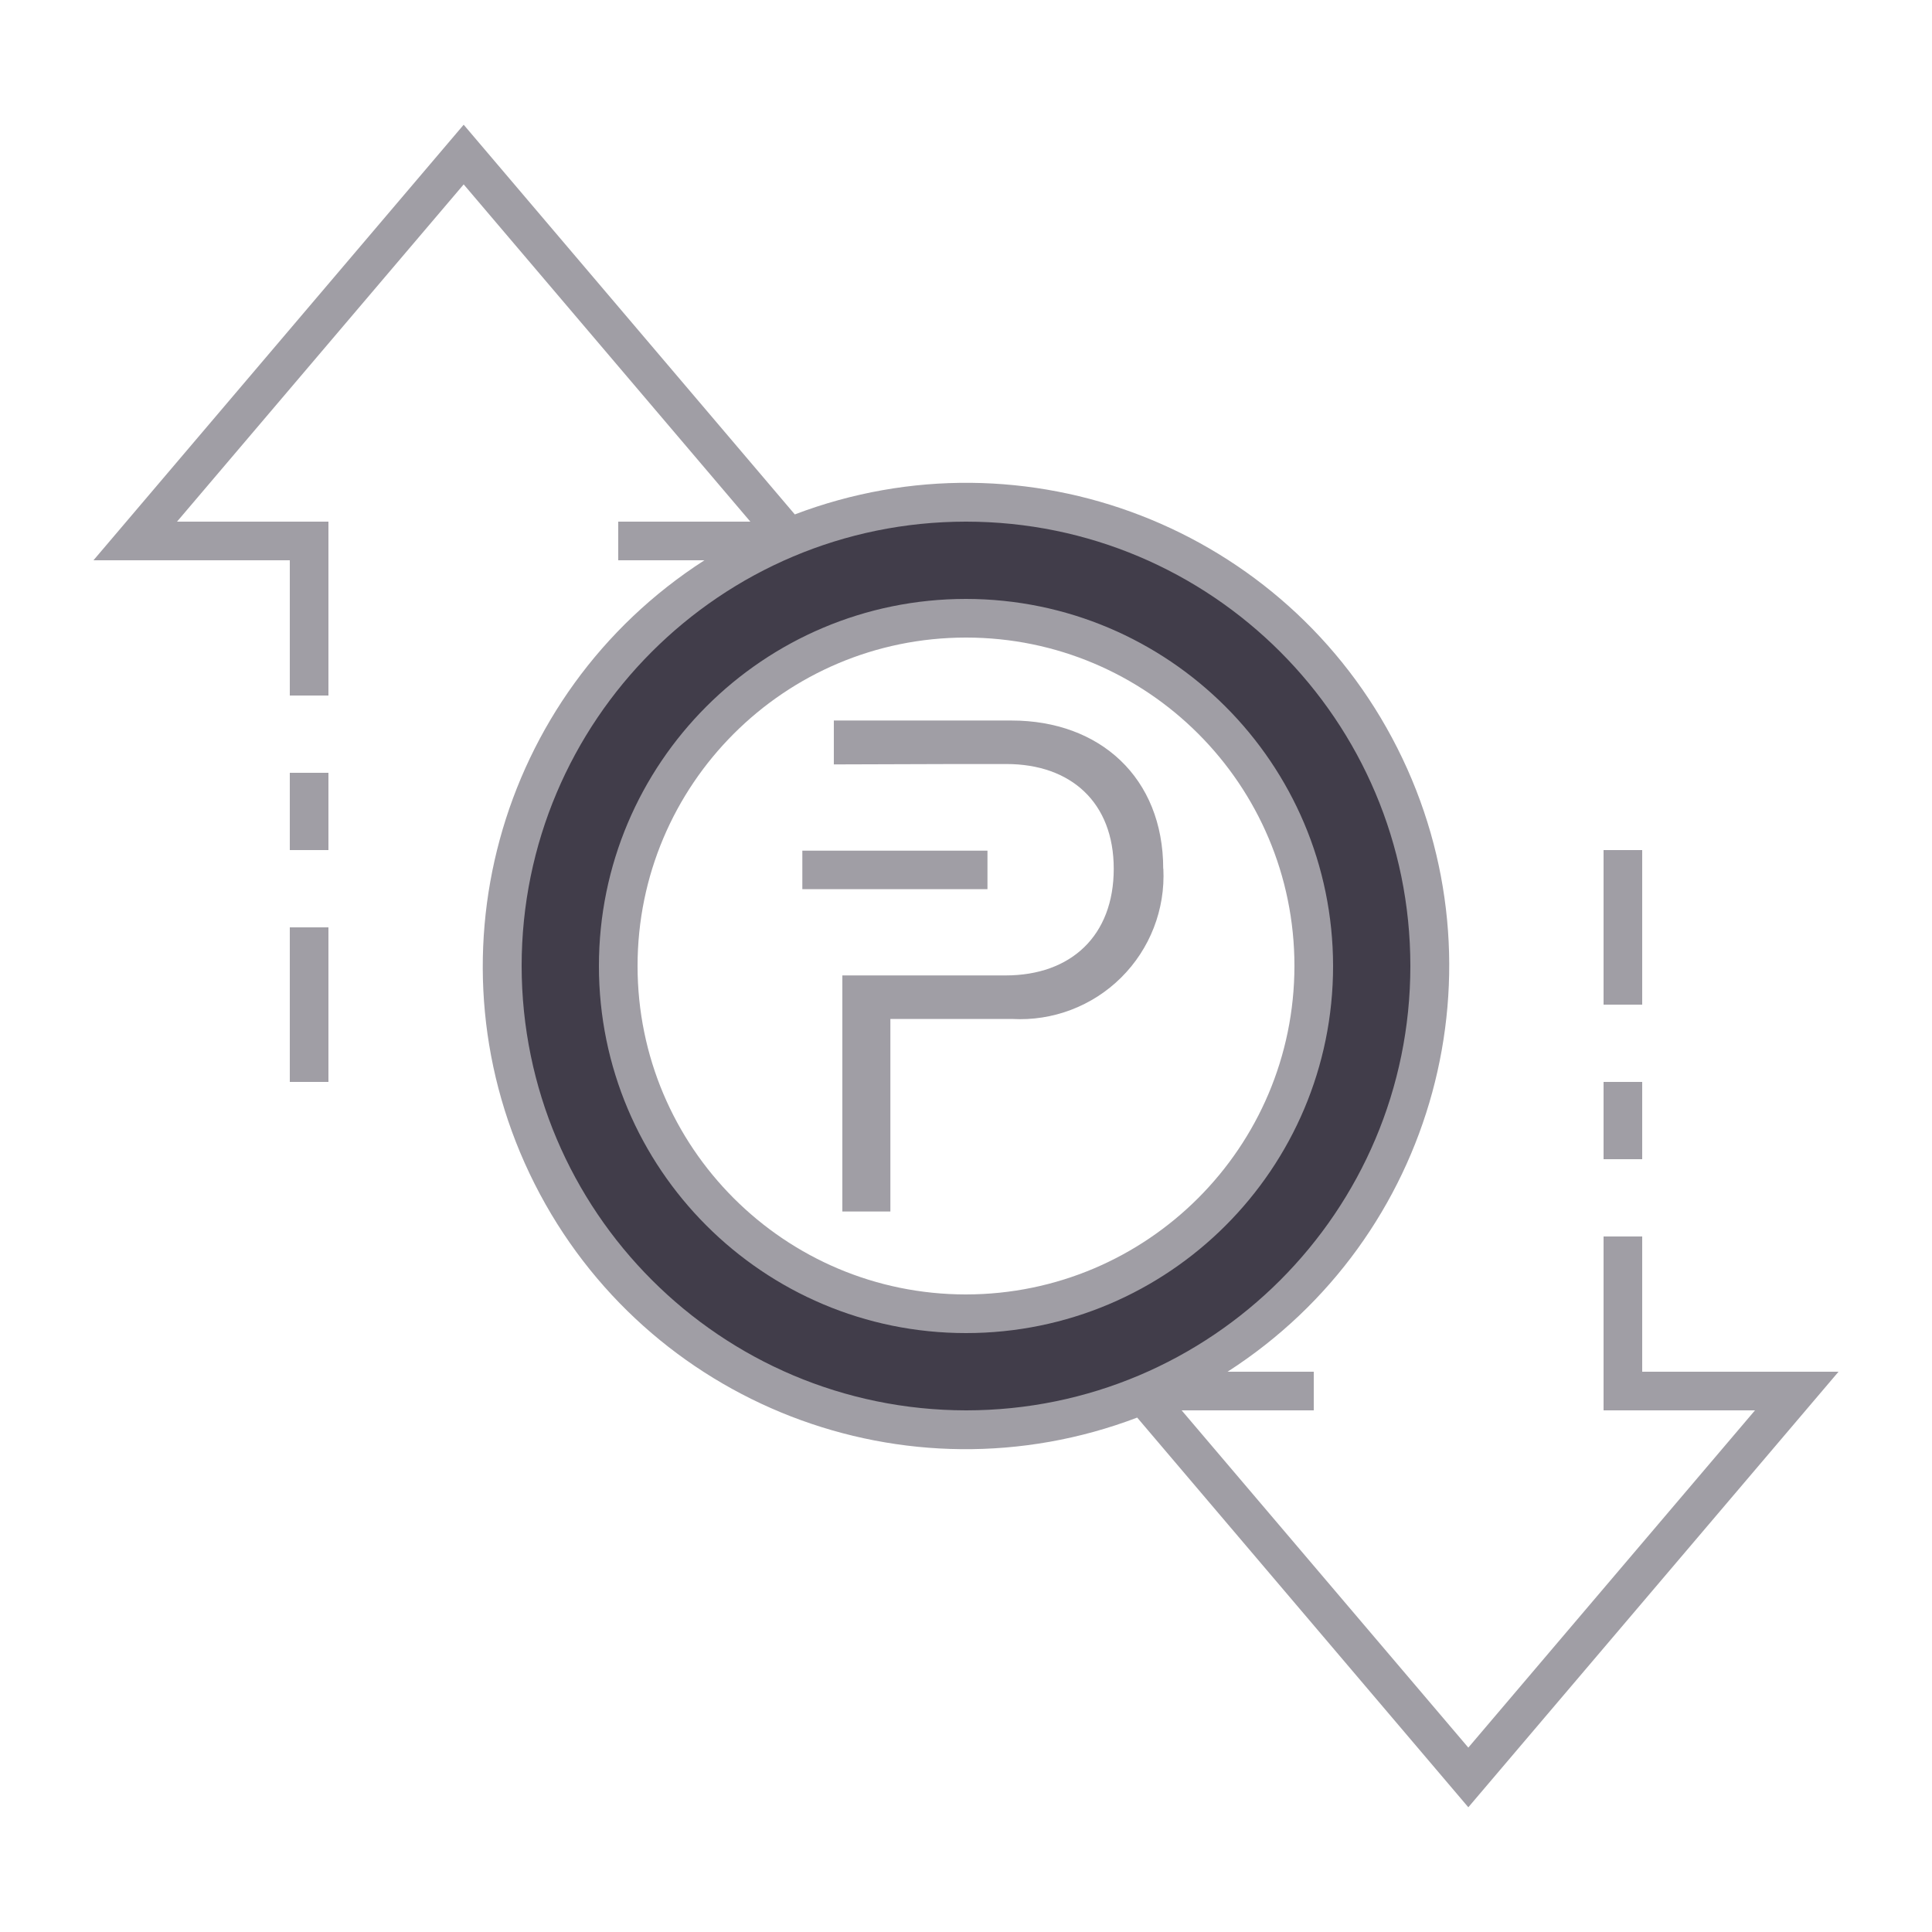
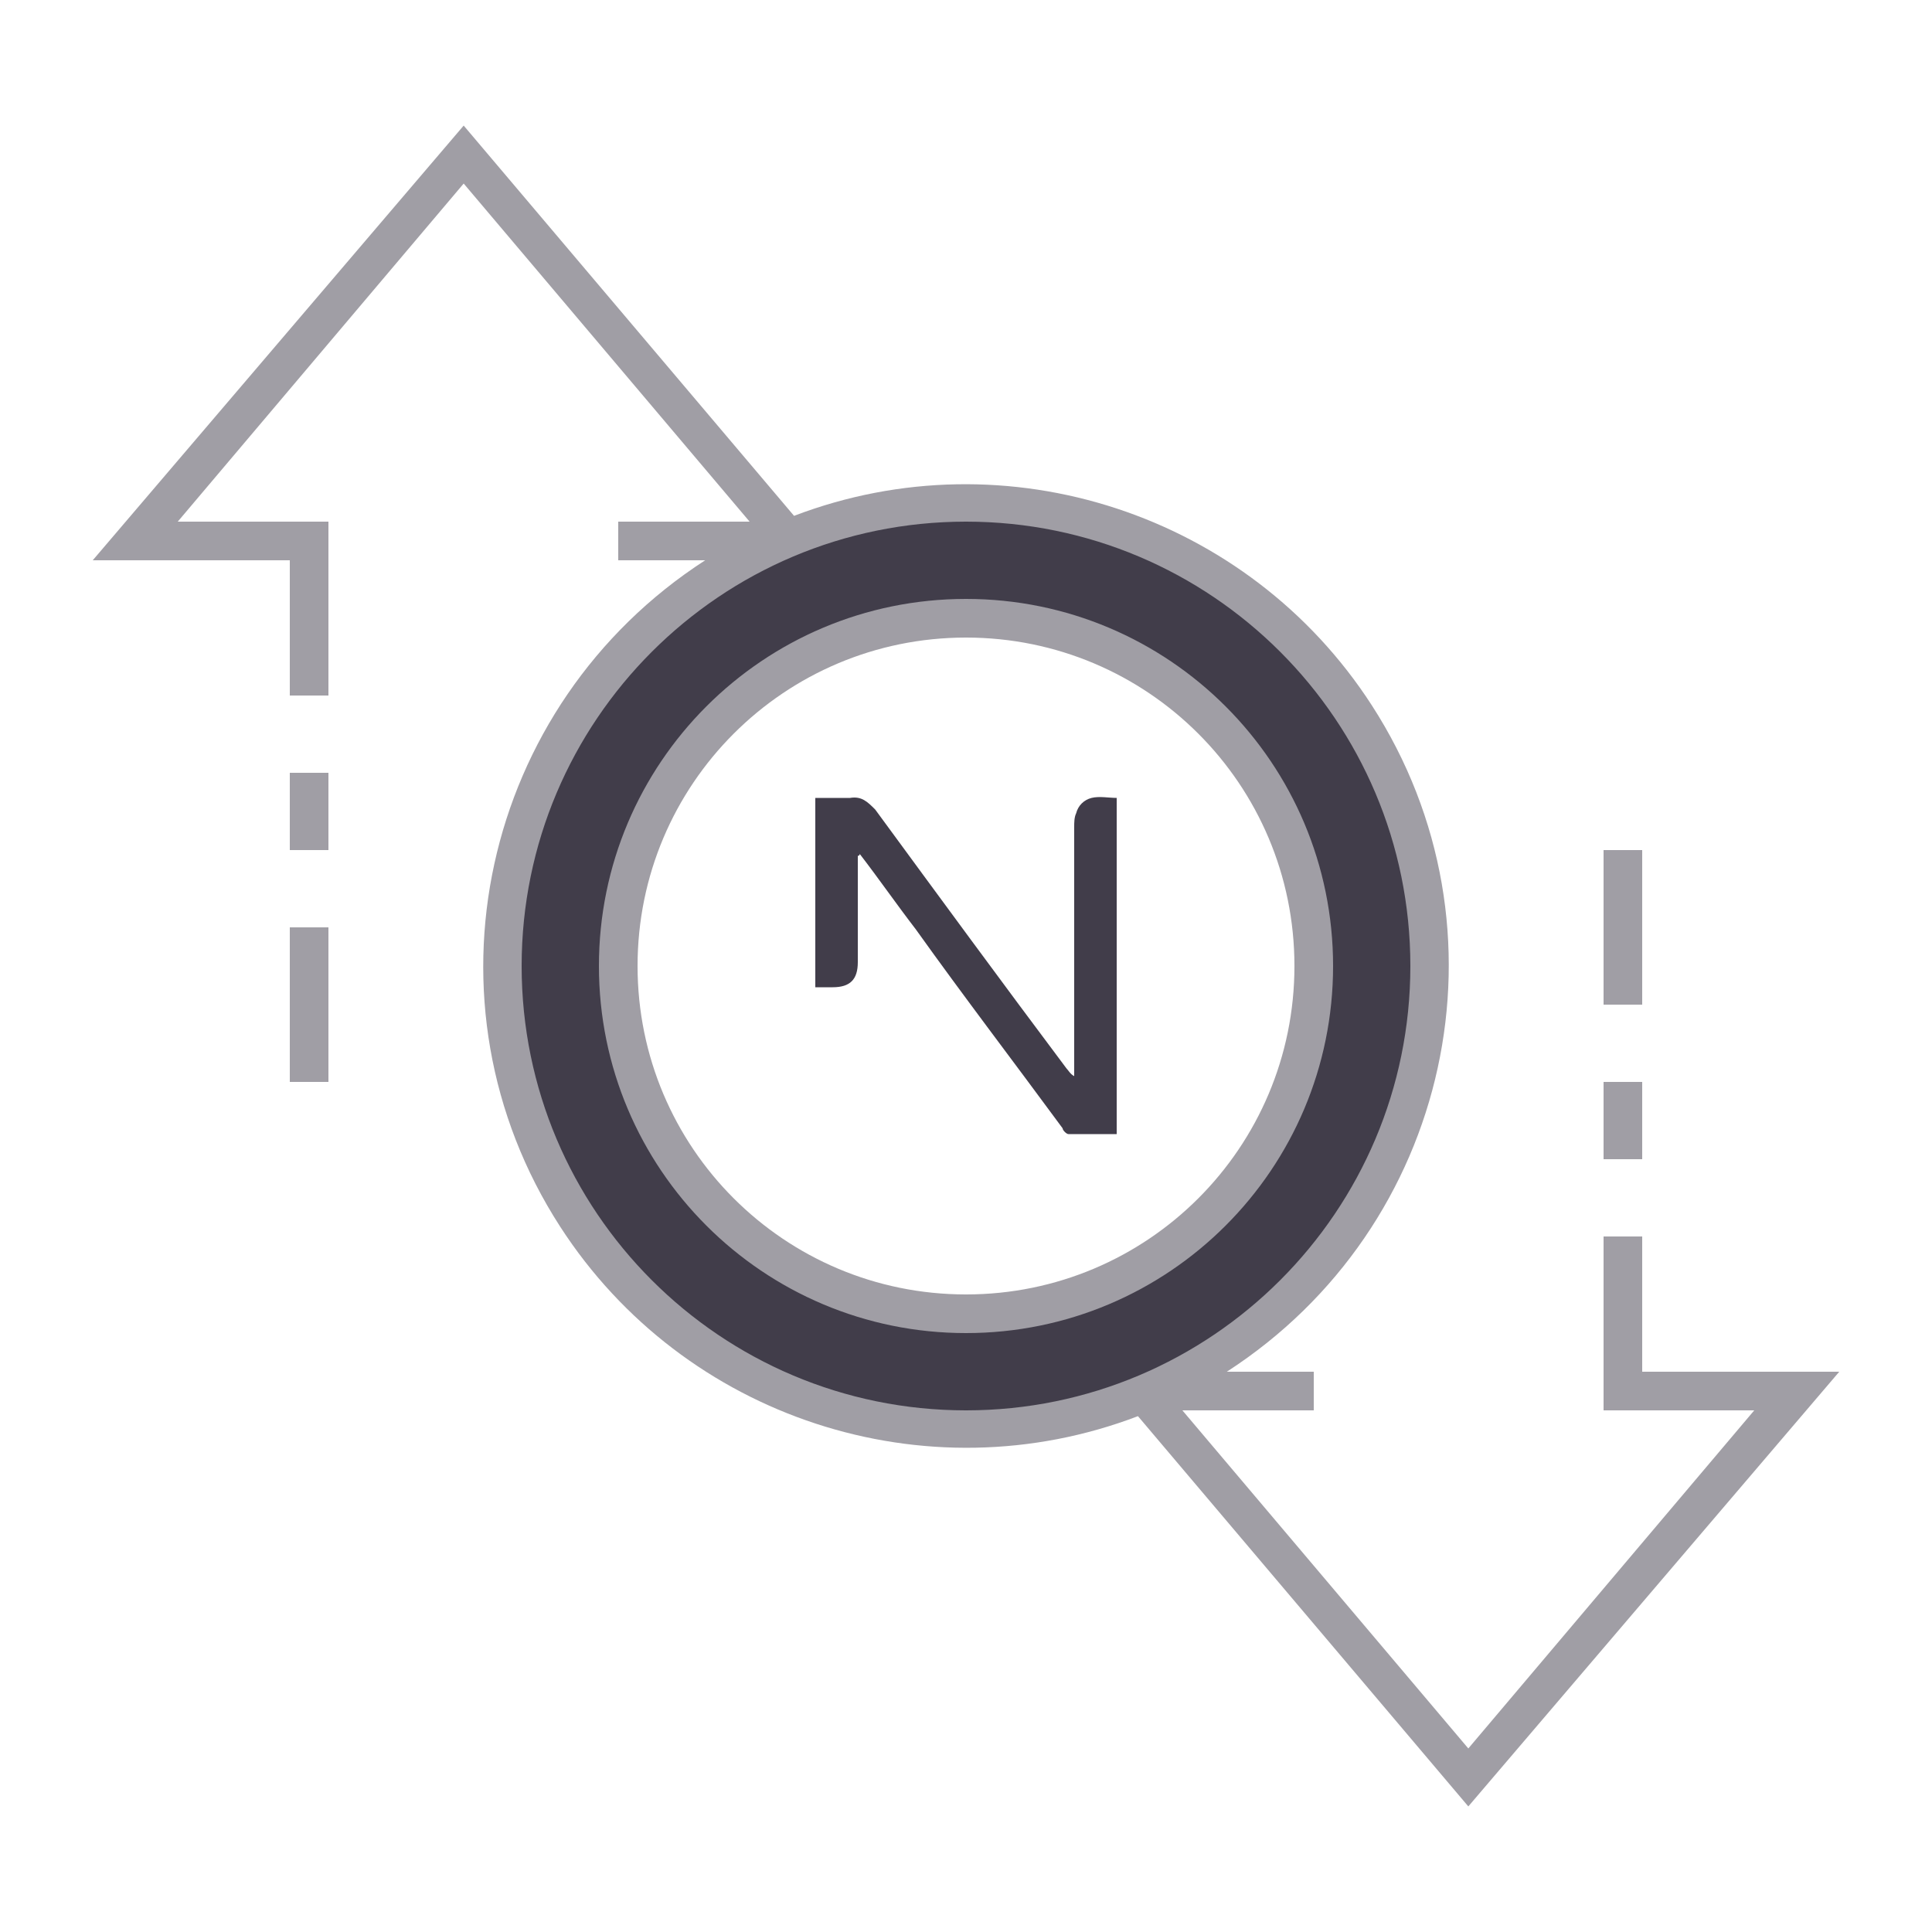
- <svg xmlns="http://www.w3.org/2000/svg" id="ic_empty_Dark_transactions" width="100" height="100" viewBox="0 0 100 100">
-   <defs>
-     <style type="text/css">
-             .cls-1{fill:#413d4a}.cls-2{fill:#a09ea5}.cls-3{fill:none}
-         </style>
-   </defs>
-   <g id="Group_9036" data-name="Group 9036">
-     <path id="Path_18988" d="M50 26a24 24 0 1 0 24 24 24 24 0 0 0-24-24zm0 42a18 18 0 1 1 18-18 18 18 0 0 1-18 18z" class="cls-1" data-name="Path 18988" />
-     <g id="Group_9035" data-name="Group 9035">
-       <g id="Group_9033" data-name="Group 9033">
-         <g id="Group_9032" data-name="Group 9032">
-           <path id="Rectangle_4692" d="M0 0h9.582v1.993H0z" class="cls-2" data-name="Rectangle 4692" transform="translate(41.529 44.03)" />
-           <path id="Path_18989" d="M60.215 44.967a7.421 7.421 0 0 1-7.829 7.774h-6.3v9.965H43.6V50.488h8.447c3.387 0 5.6-2.053 5.6-5.521 0-3.428-2.211-5.421-5.558-5.421h-2.63l-6.3.02v-2.272h9.2c4.562 0 7.849 2.95 7.849 7.673" class="cls-2" data-name="Path 18989" />
-         </g>
-       </g>
-       <g id="Group_9034" data-name="Group 9034">
-         <path id="Path_18990" d="M50 31a19 19 0 1 0 19 19 19.021 19.021 0 0 0-19-19zm0 36a17 17 0 1 1 17-17 17.019 17.019 0 0 1-17 17z" class="cls-2" data-name="Path 18990" />
-         <path id="Rectangle_4693" d="M0 0h2v4H0z" class="cls-2" data-name="Rectangle 4693" transform="translate(83 56)" />
-         <path id="Rectangle_4694" d="M0 0h2v8H0z" class="cls-2" data-name="Rectangle 4694" transform="translate(83 44)" />
-         <path id="Rectangle_4695" d="M0 0h2v8H0z" class="cls-2" data-name="Rectangle 4695" transform="translate(15 48)" />
-         <path id="Rectangle_4696" d="M0 0h2v4H0z" class="cls-2" data-name="Rectangle 4696" transform="translate(15 40)" />
-         <path id="Path_18991" d="M95.162 71H85v-7h-2v9h7.838L76 90.456 61.162 73H68v-2h-4.461a24.989 24.989 0 0 0-22.4-44.374L24 6.456 4.838 29H15v7h2v-9H9.162L24 9.544 38.838 27H32v2h4.461a24.989 24.989 0 0 0 22.4 44.374L76 93.544zM27 50a23 23 0 1 1 23 23 23.026 23.026 0 0 1-23-23z" class="cls-2" data-name="Path 18991" />
+ <svg xmlns="http://www.w3.org/2000/svg" version="1.1" id="ic_empty_Dark_transactions" x="0px" y="0px" viewBox="0 0 100 100" style="enable-background:new 0 0 100 100;" xml:space="preserve">
+   <style type="text/css">
+ 	.st0{fill:#413D4A;}
+ 	.st1{fill:#A09EA5;}
+ 	.st2{fill:none;}
+ </style>
+   <g id="Group_9036">
+     <path id="Path_18988" class="st0" d="M50,26c-13.3,0-24,10.7-24,24s10.7,24,24,24s24-10.7,24-24S63.3,26,50,26z M50,68   c-9.9,0-18-8.1-18-18s8.1-18,18-18s18,8.1,18,18S59.9,68,50,68z" />
+     <g id="Group_9035">
+       <g id="Group_9034">
+         <path id="Path_18990" class="st1" d="M50,31c-10.5,0-19,8.5-19,19s8.5,19,19,19s19-8.5,19-19C69,39.5,60.5,31,50,31z M50,67     c-9.4,0-17-7.6-17-17s7.6-17,17-17s17,7.6,17,17C67,59.4,59.4,67,50,67z" />
+         <path id="Rectangle_4693" class="st1" d="M83,56h2v4h-2V56z" />
+         <path id="Rectangle_4694" class="st1" d="M83,44h2v8h-2V44z" />
+         <path id="Rectangle_4695" class="st1" d="M15,48h2v8h-2V48z" />
+         <path id="Rectangle_4696" class="st1" d="M15,40h2v4h-2V40z" />
+         <path id="Path_18991" class="st1" d="M95.2,71H85v-7h-2v9h7.8L76,90.5L61.2,73H68v-2h-4.5c11.6-7.5,15-22.9,7.5-34.5     c-6.4-9.9-18.9-14-29.9-9.8L24,6.5L4.8,29H15v7h2v-9H9.2L24,9.5L38.8,27H32v2h4.5c-11.6,7.5-15,22.9-7.5,34.5     c6.4,9.9,18.9,14,29.9,9.8L76,93.5L95.2,71z M27,50c0-12.7,10.3-23,23-23s23,10.3,23,23S62.7,73,50,73C37.3,73,27,62.7,27,50z" />
      </g>
    </g>
  </g>
-   <path id="Rectangle_4697" d="M0 0h100v100H0z" class="cls-3" data-name="Rectangle 4697" />
+   <path id="Rectangle_4697" class="st2" d="M0,0h100v100H0V0z" />
+   <path class="st0" d="M44.4,44.3c0,0.2,0,0.4,0,0.7c0,1.6,0,3.2,0,4.8c0,0.9-0.4,1.3-1.3,1.3c-0.3,0-0.6,0-0.9,0c0-3.3,0-6.5,0-9.8  c0.6,0,1.2,0,1.8,0c0.6-0.1,0.9,0.2,1.3,0.6c3.3,4.5,6.6,9,9.9,13.4c0.1,0.1,0.2,0.3,0.4,0.4c0-0.1,0-0.3,0-0.4c0-4.2,0-8.3,0-12.5  c0-0.2,0-0.5,0.1-0.7c0.1-0.4,0.4-0.7,0.8-0.8c0.4-0.1,0.9,0,1.3,0c0,5.8,0,11.6,0,17.4c-0.9,0-1.7,0-2.5,0c-0.1,0-0.3-0.2-0.3-0.3  c-2.5-3.4-5.1-6.8-7.6-10.3c-1-1.3-1.9-2.6-2.9-3.9C44.5,44.3,44.4,44.3,44.4,44.3z" />
</svg>
